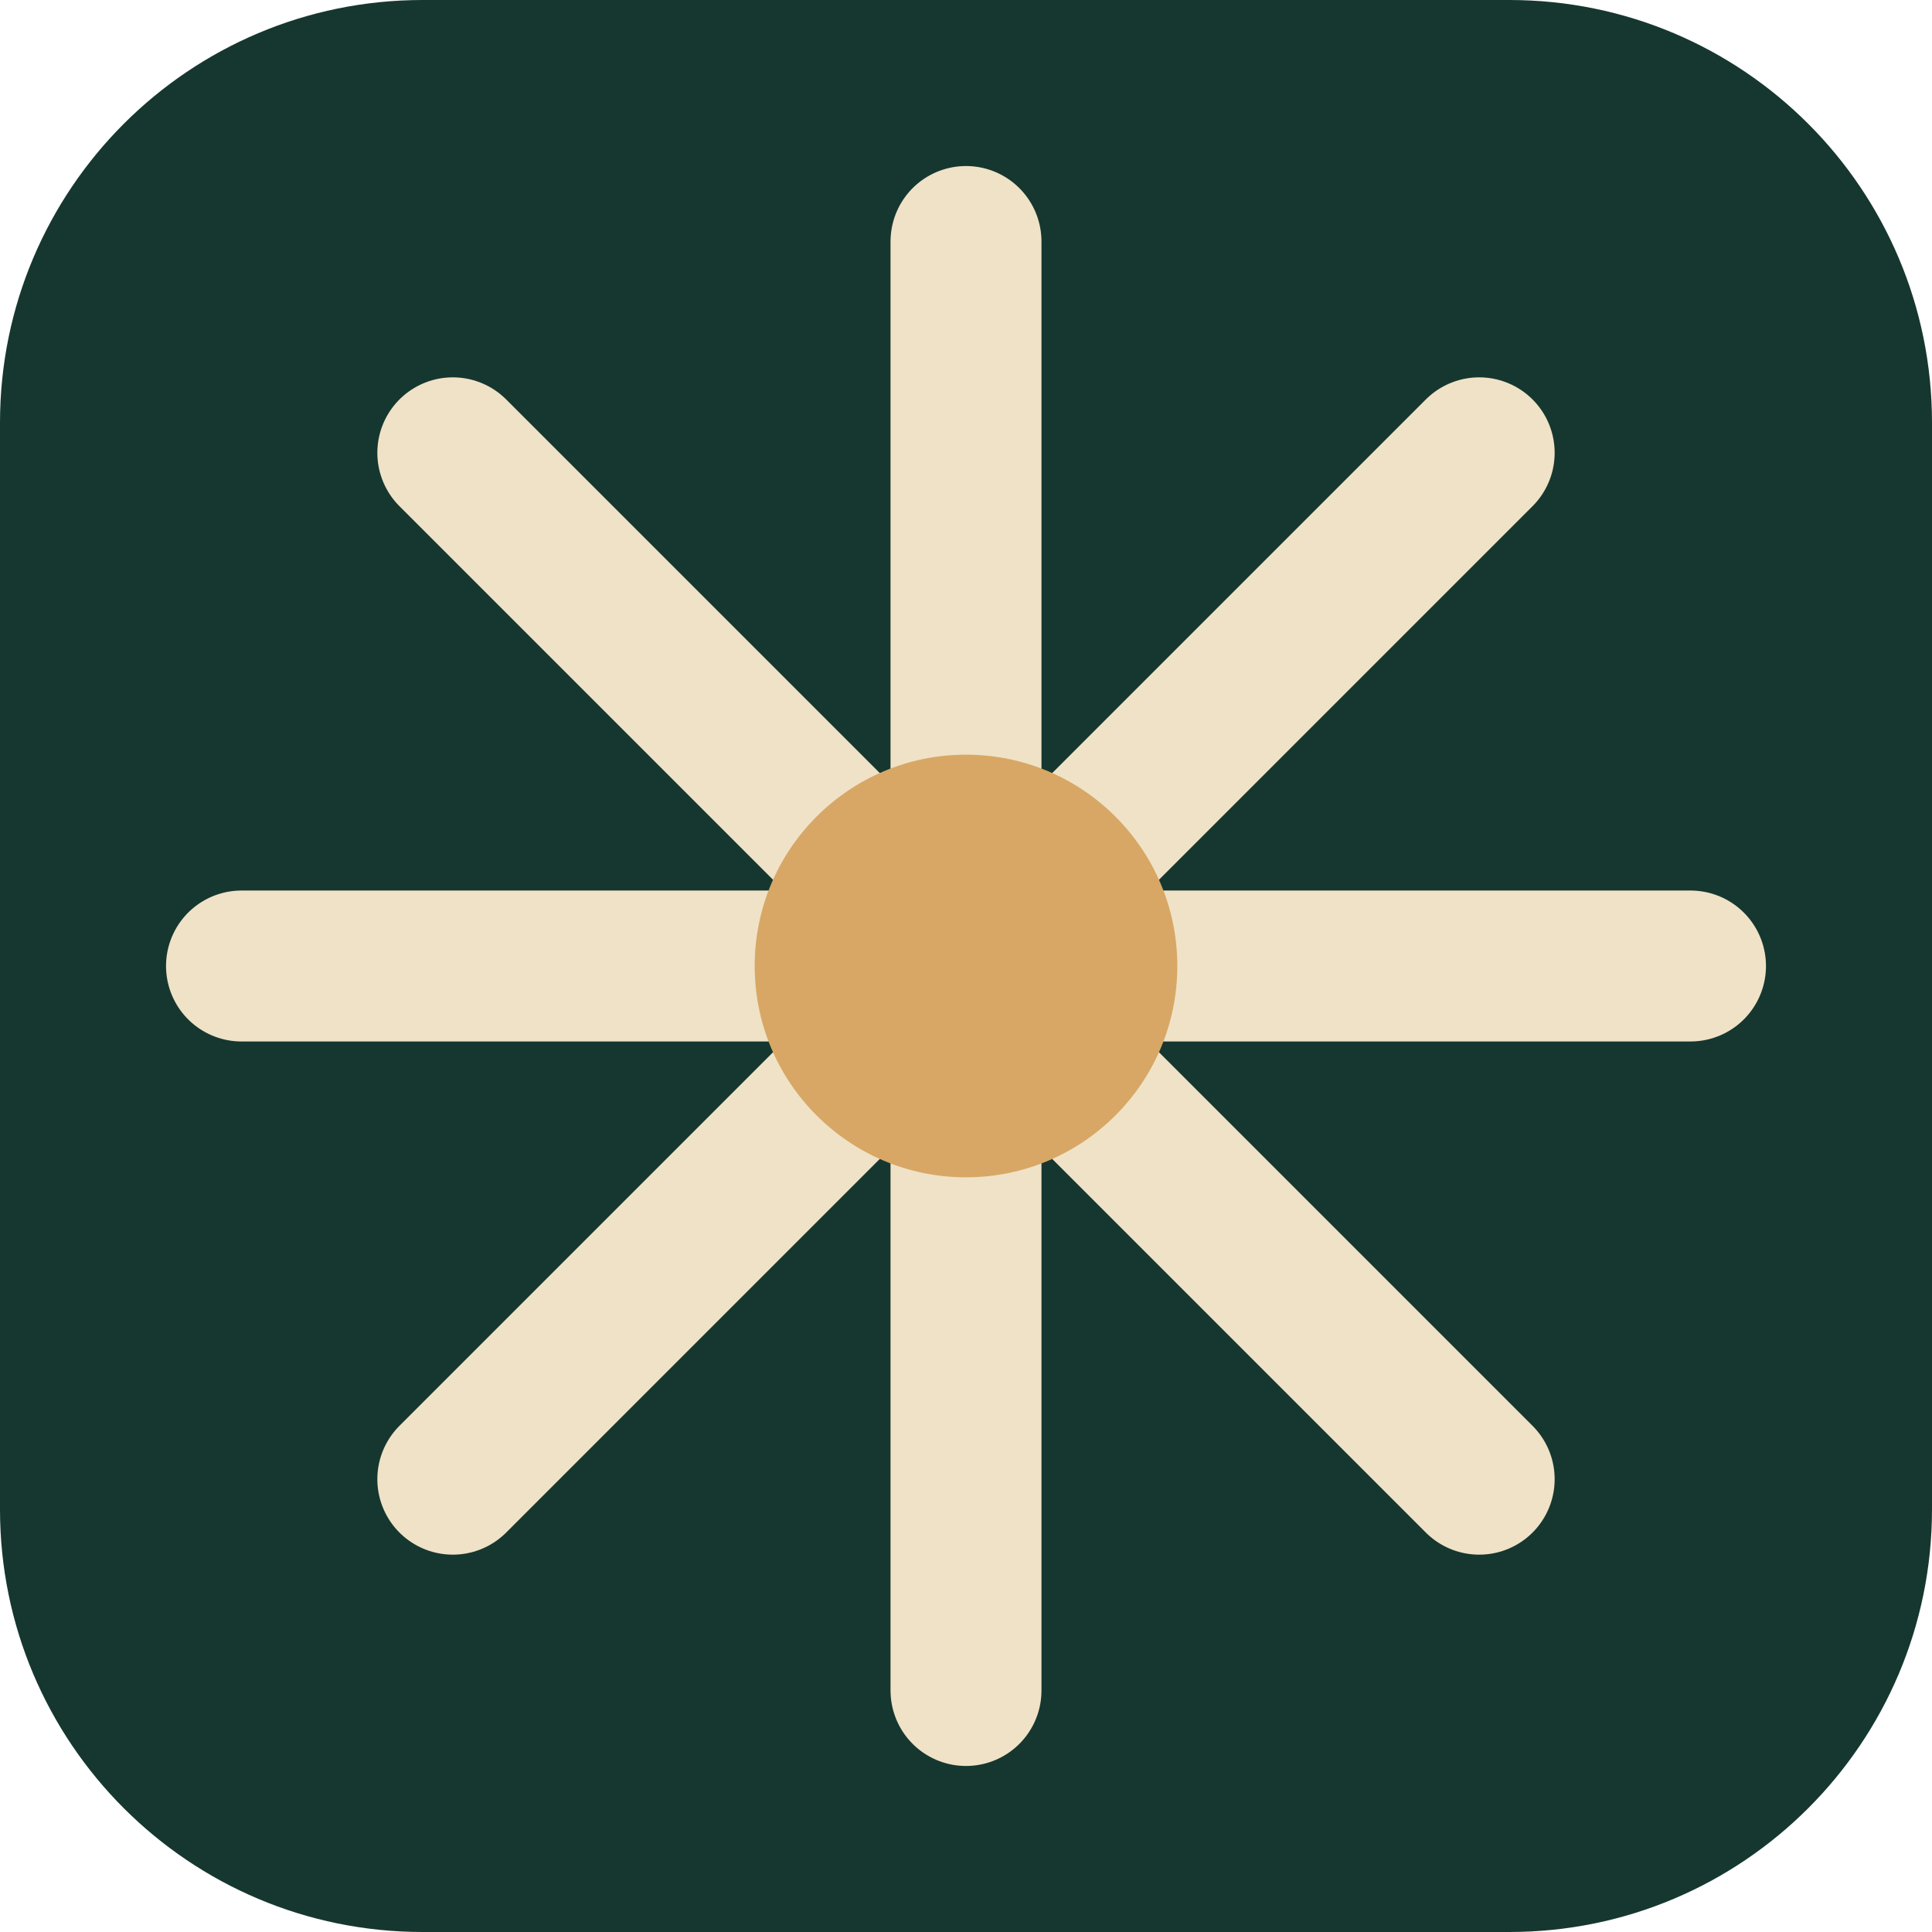
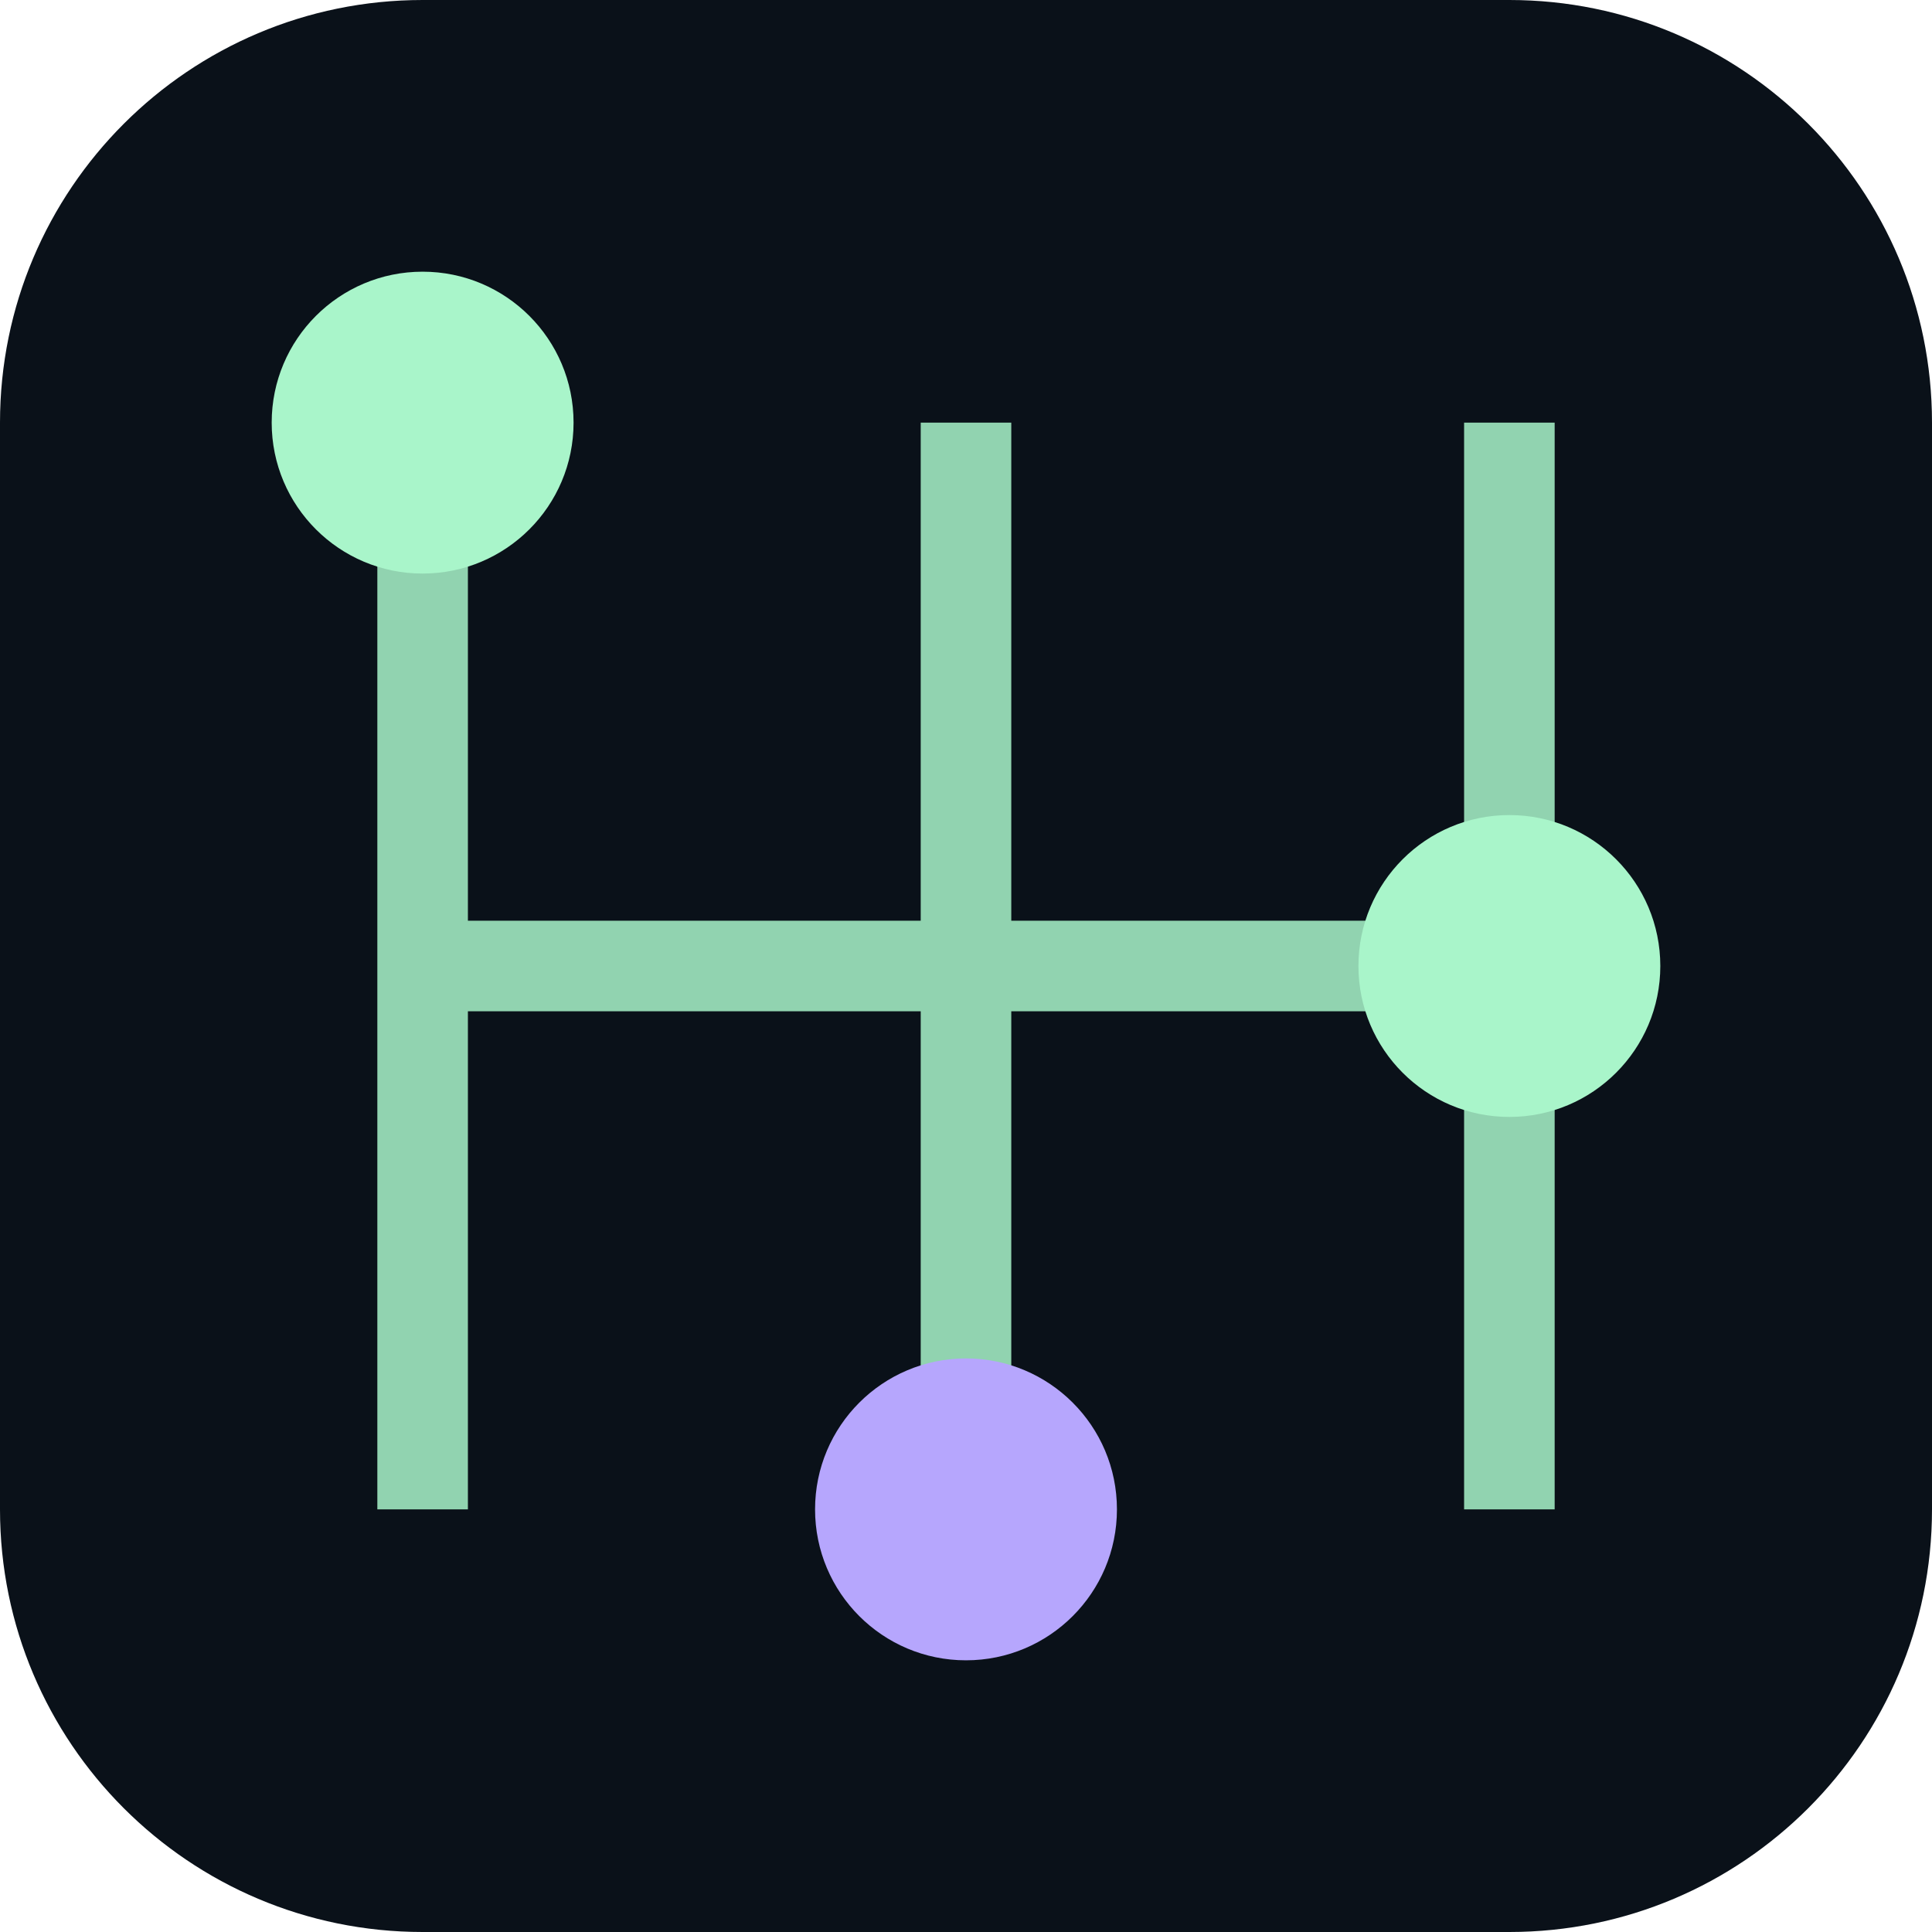
<svg xmlns="http://www.w3.org/2000/svg" viewBox="0 0 64 64">
-   <rect width="64" height="64" rx="14" fill="#16372f" />
-   <g fill="none" stroke="#efe2c7" stroke-width="5" stroke-linecap="round">
-     <path d="M32 8v48M8 32h48M15 15l34 34M49 15L15 49" />
-   </g>
-   <circle cx="32" cy="32" r="7" fill="#d8a765" />
+   <rect width="64" height="64" rx="14" fill="#0a1119" />
+   <path d="M14 14v36M14 32h36M32 14v36M50 14v36" stroke="#a9f5ca" stroke-width="3" opacity=".85" />
+   <circle cx="14" cy="14" r="5" fill="#a9f5ca" />
+   <circle cx="50" cy="32" r="5" fill="#a9f5ca" />
+   <circle cx="32" cy="50" r="5" fill="#b6a6fd" />
</svg>
